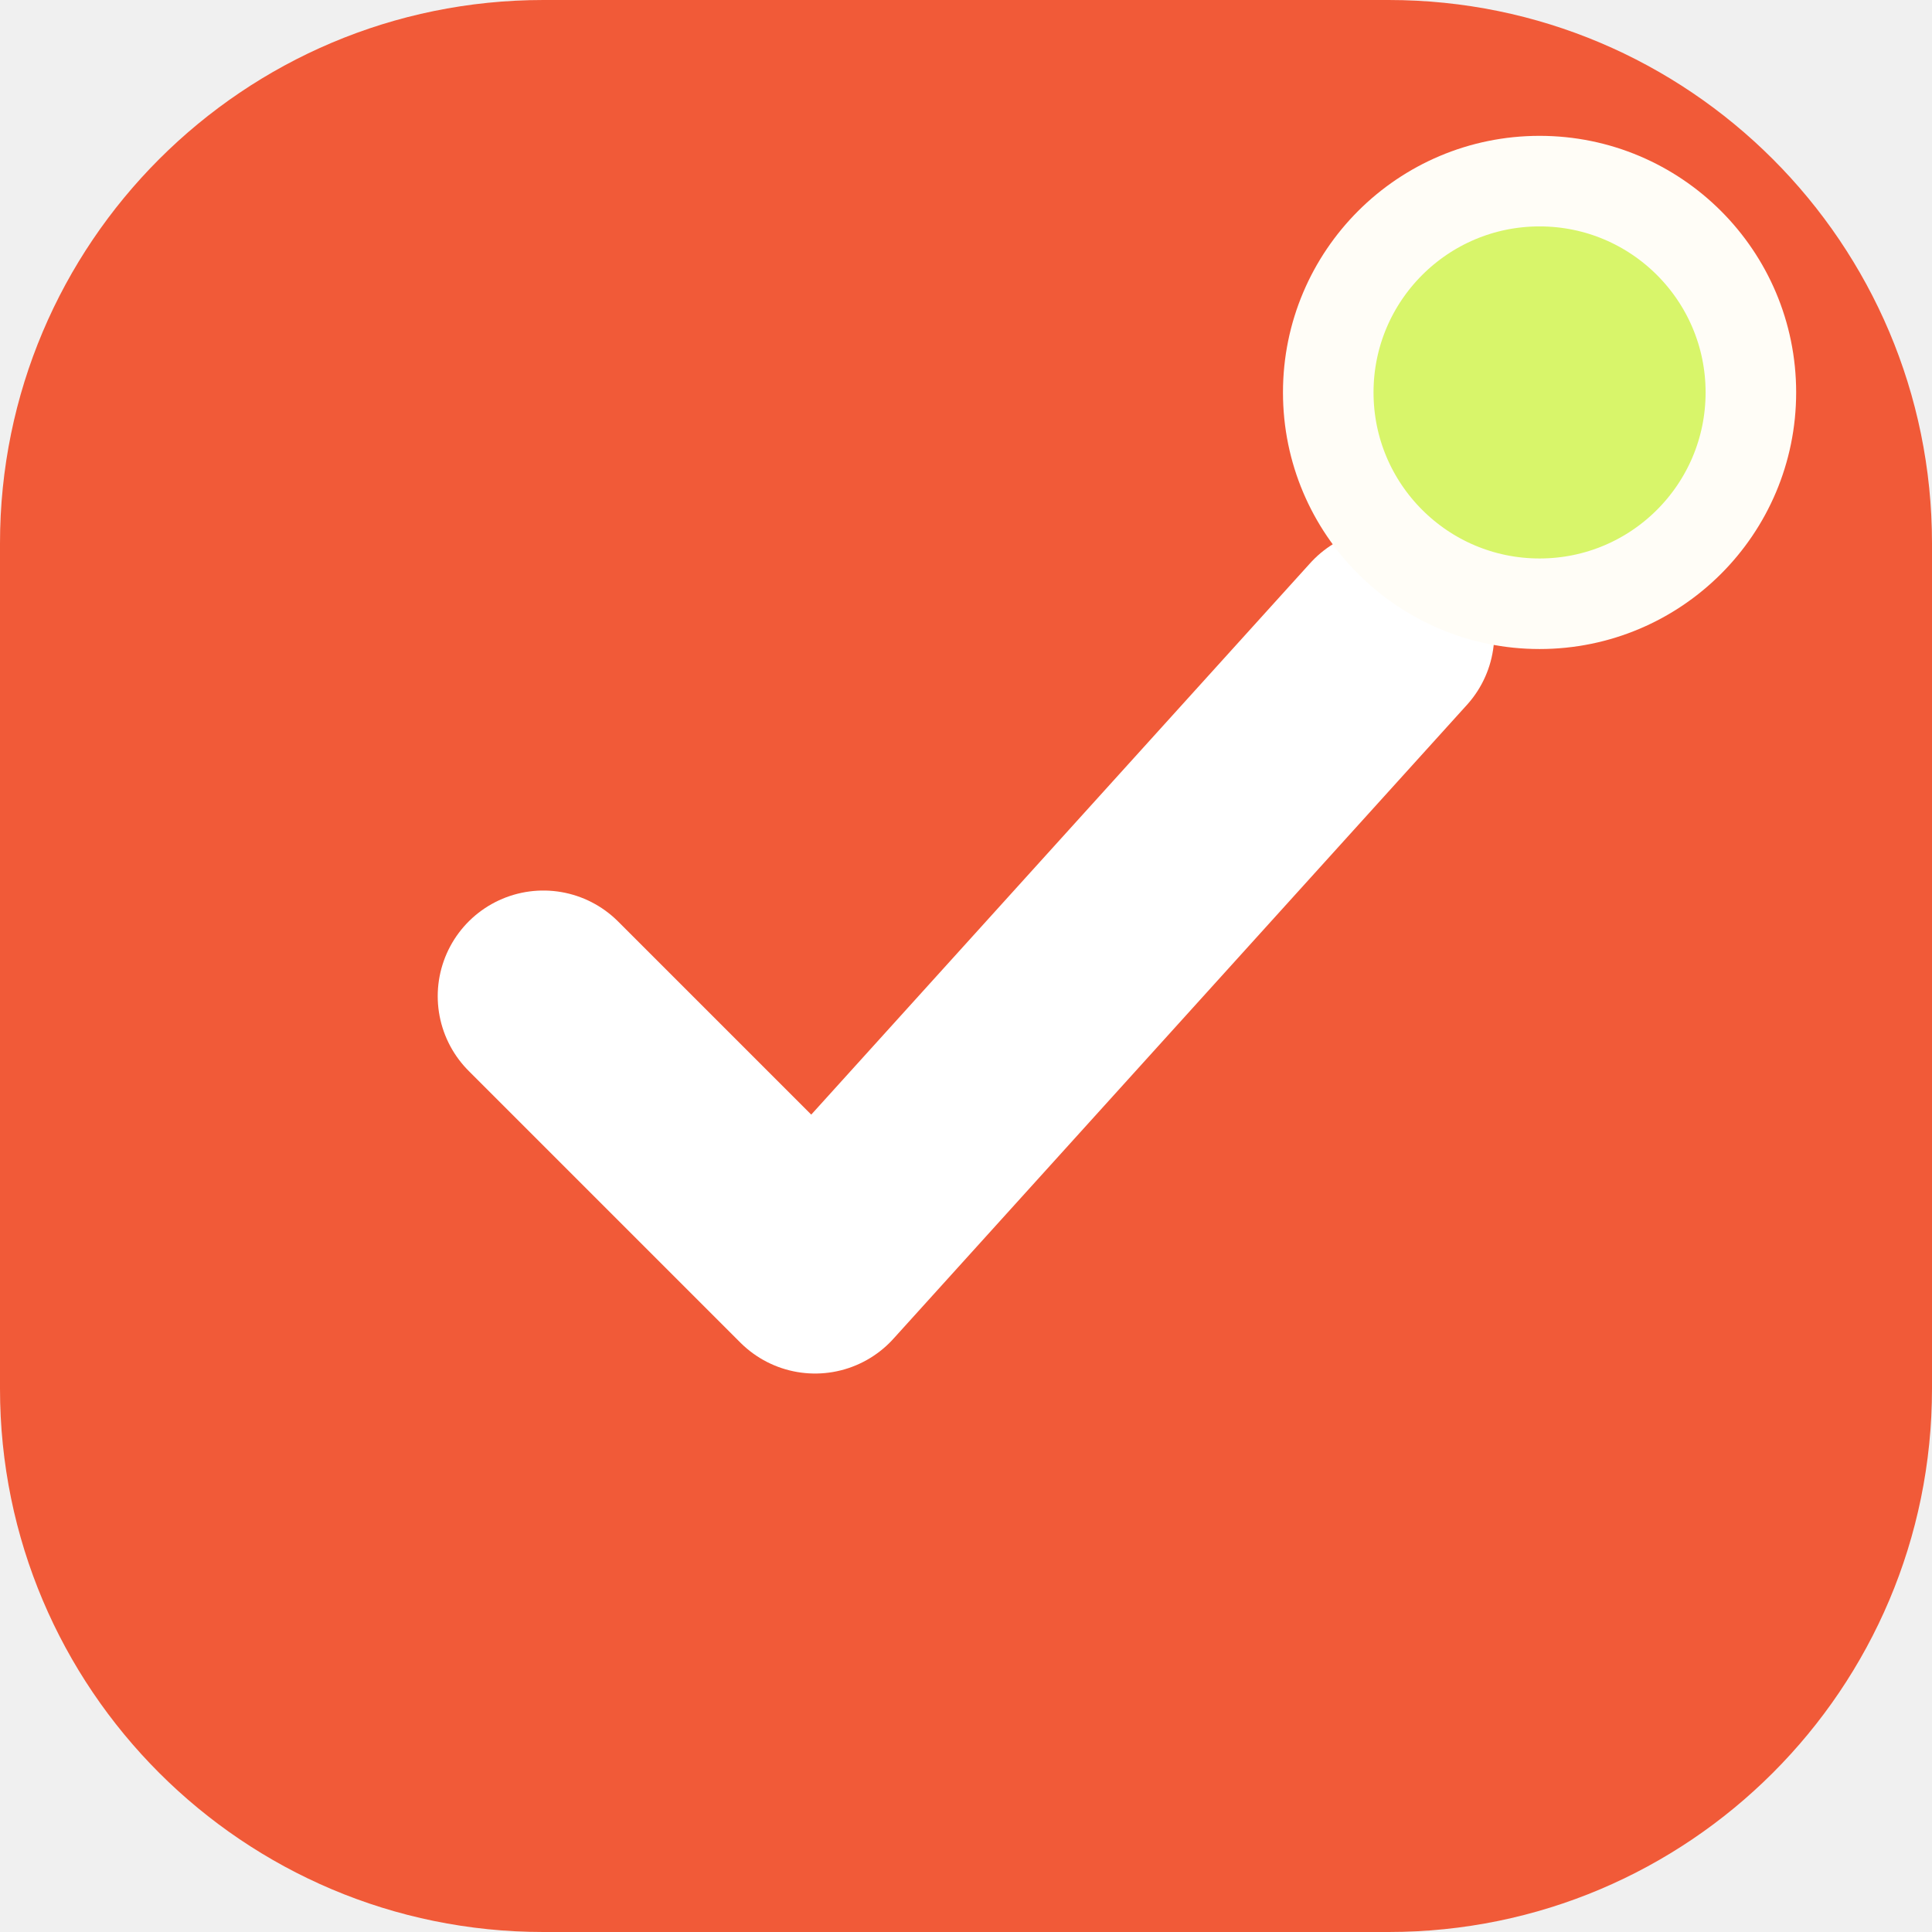
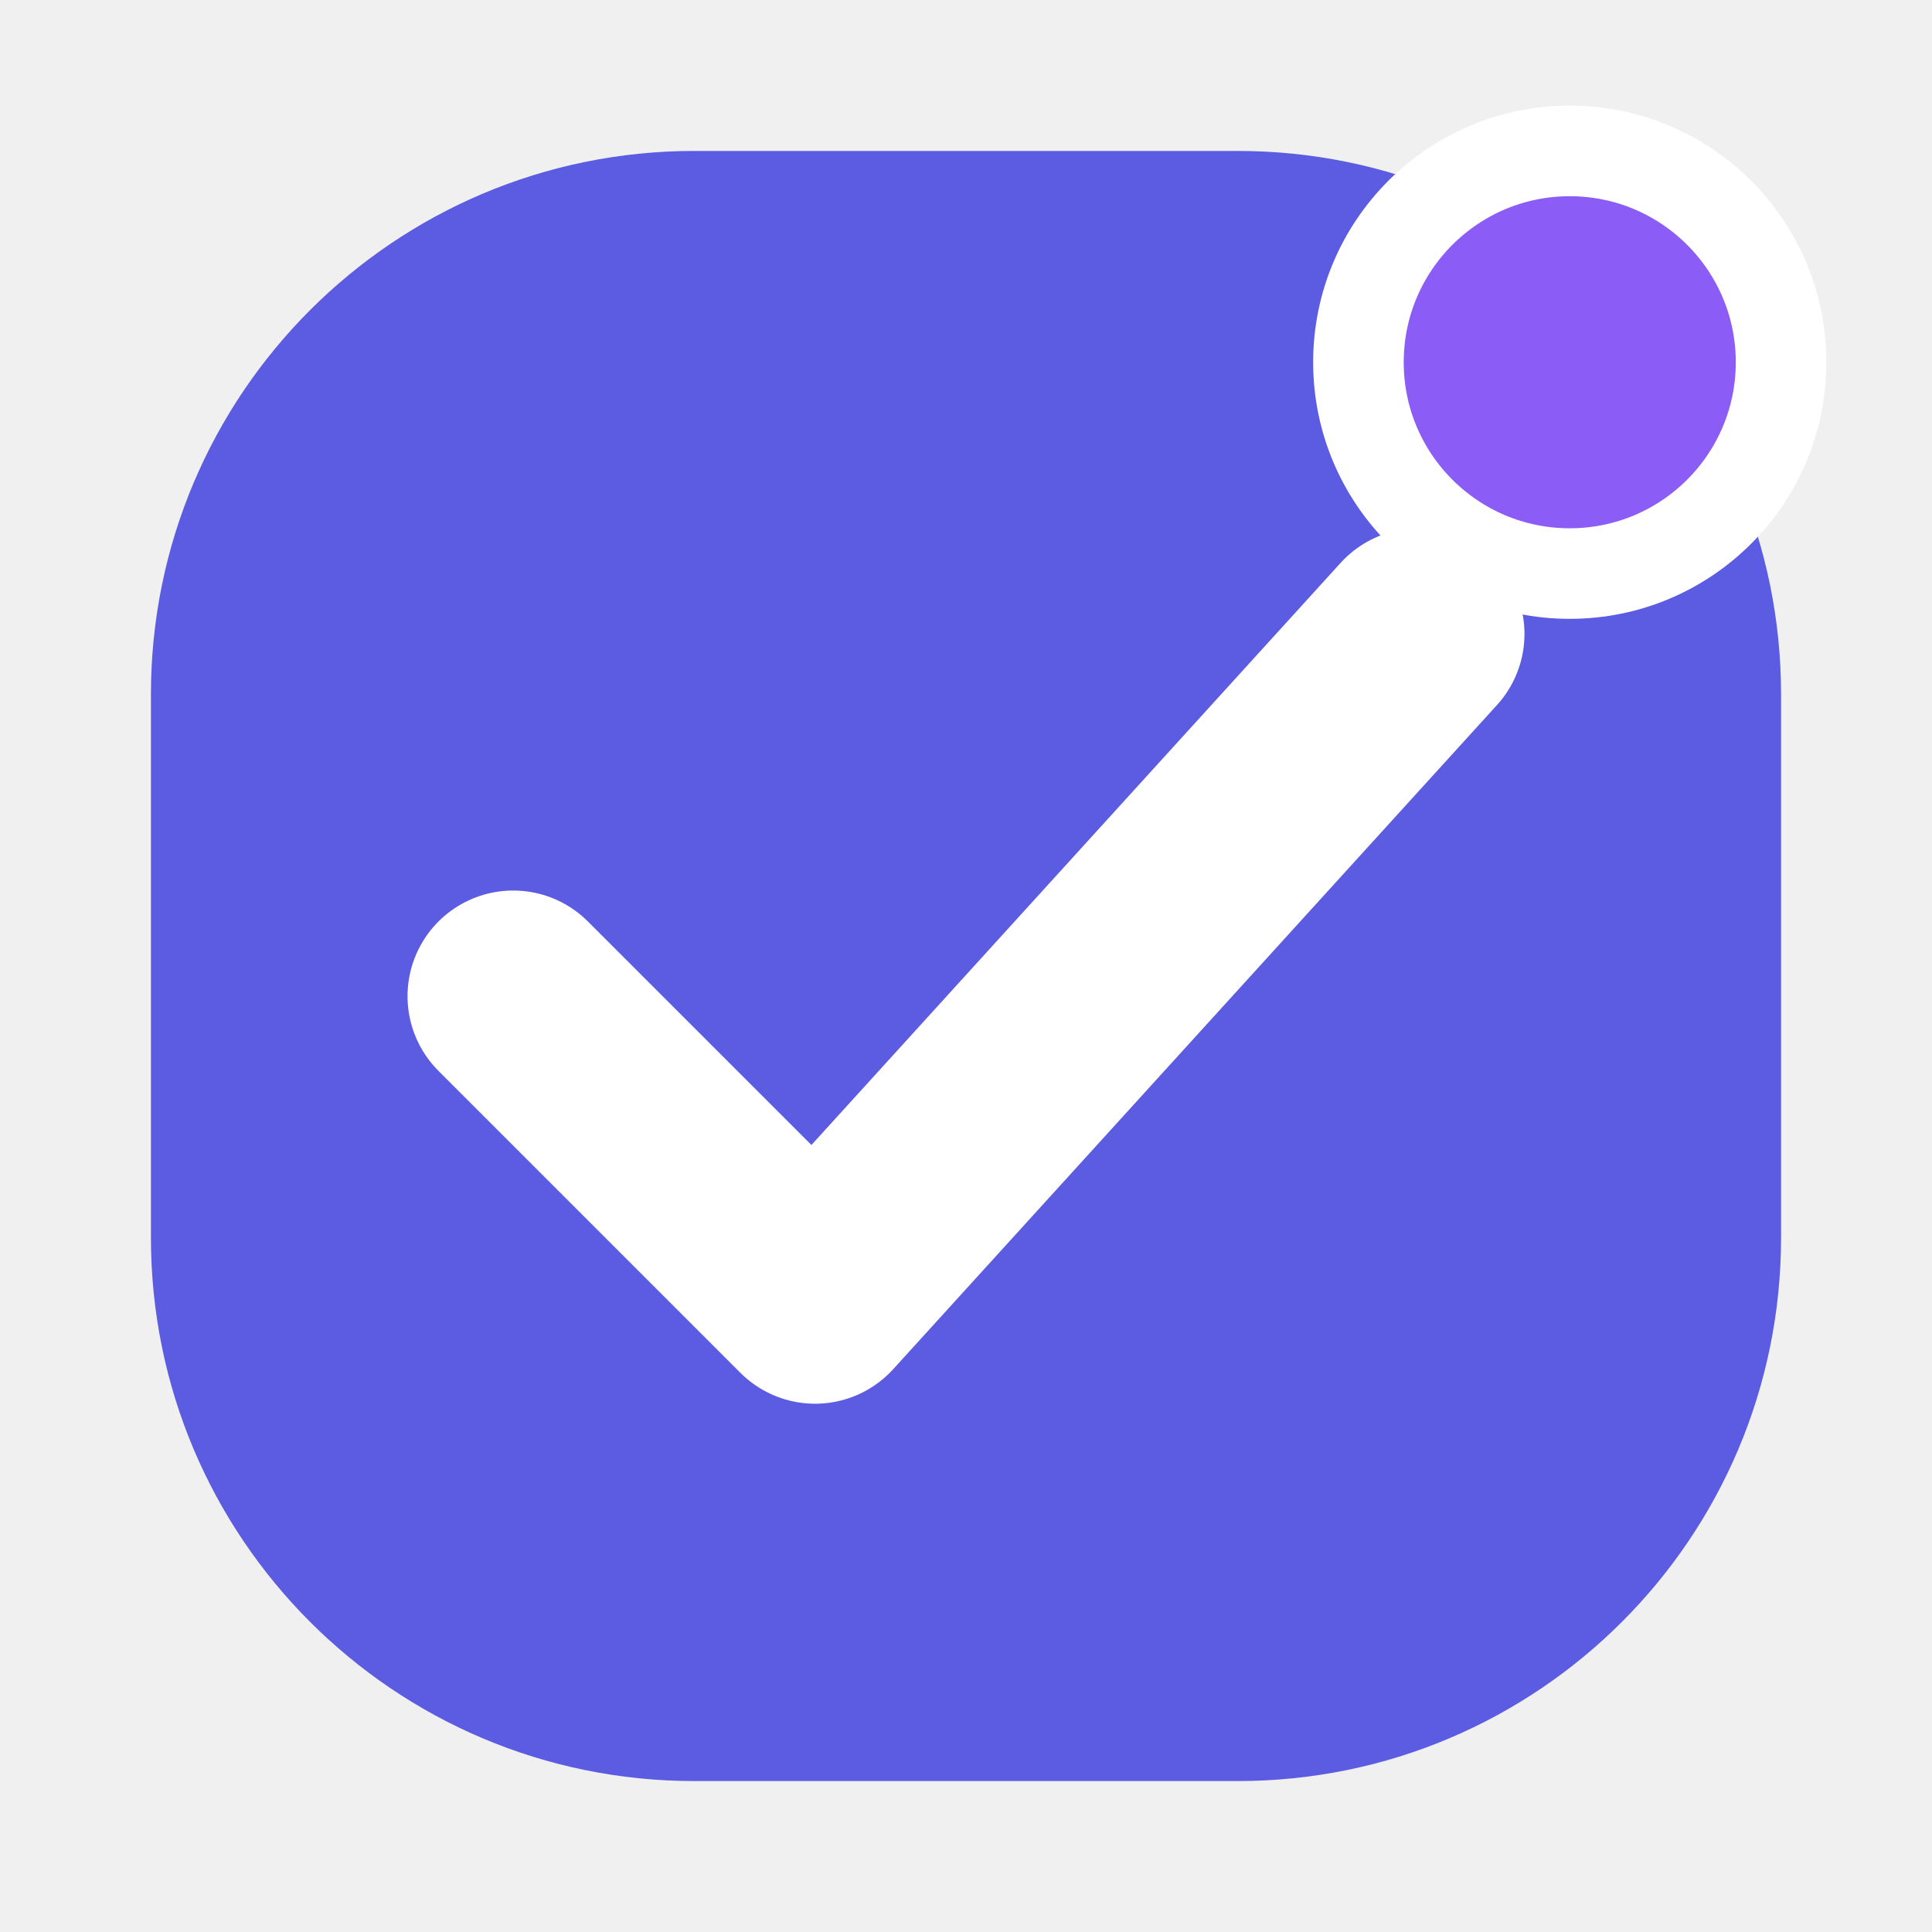
<svg xmlns="http://www.w3.org/2000/svg" viewBox="0 0 64 64" role="img" aria-label="Karino">
-   <rect width="64" height="64" rx="18" fill="#f15a38" />
-   <path d="m18 33 9 9 19-21" fill="none" stroke="#fff" stroke-linecap="round" stroke-linejoin="round" stroke-width="7" />
-   <circle cx="51" cy="13" r="7" fill="#d8f56a" stroke="#fffdf7" stroke-width="3" />
+   <rect x="5" y="5" width="54" height="54" rx="18" fill="#5b5ce2" />
+   <path d="m17 33 10 10 20-22" fill="none" stroke="#fff" stroke-linecap="round" stroke-linejoin="round" stroke-width="7" />
+   <circle cx="52" cy="12" r="7" fill="#8b5cf6" stroke="#fff" stroke-width="3" />
</svg>
